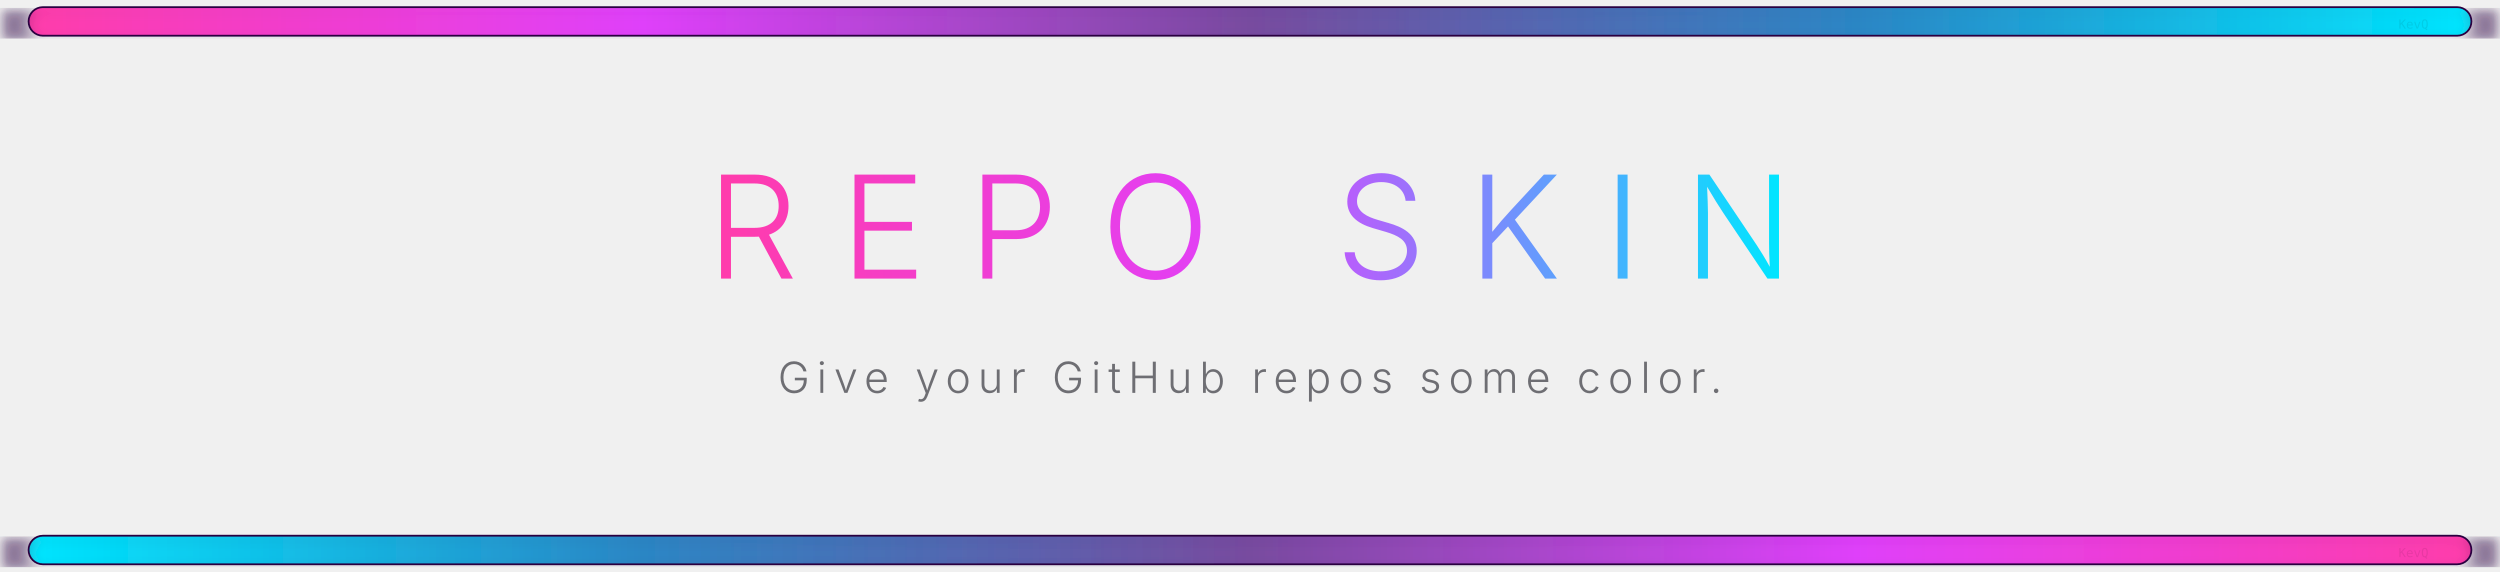
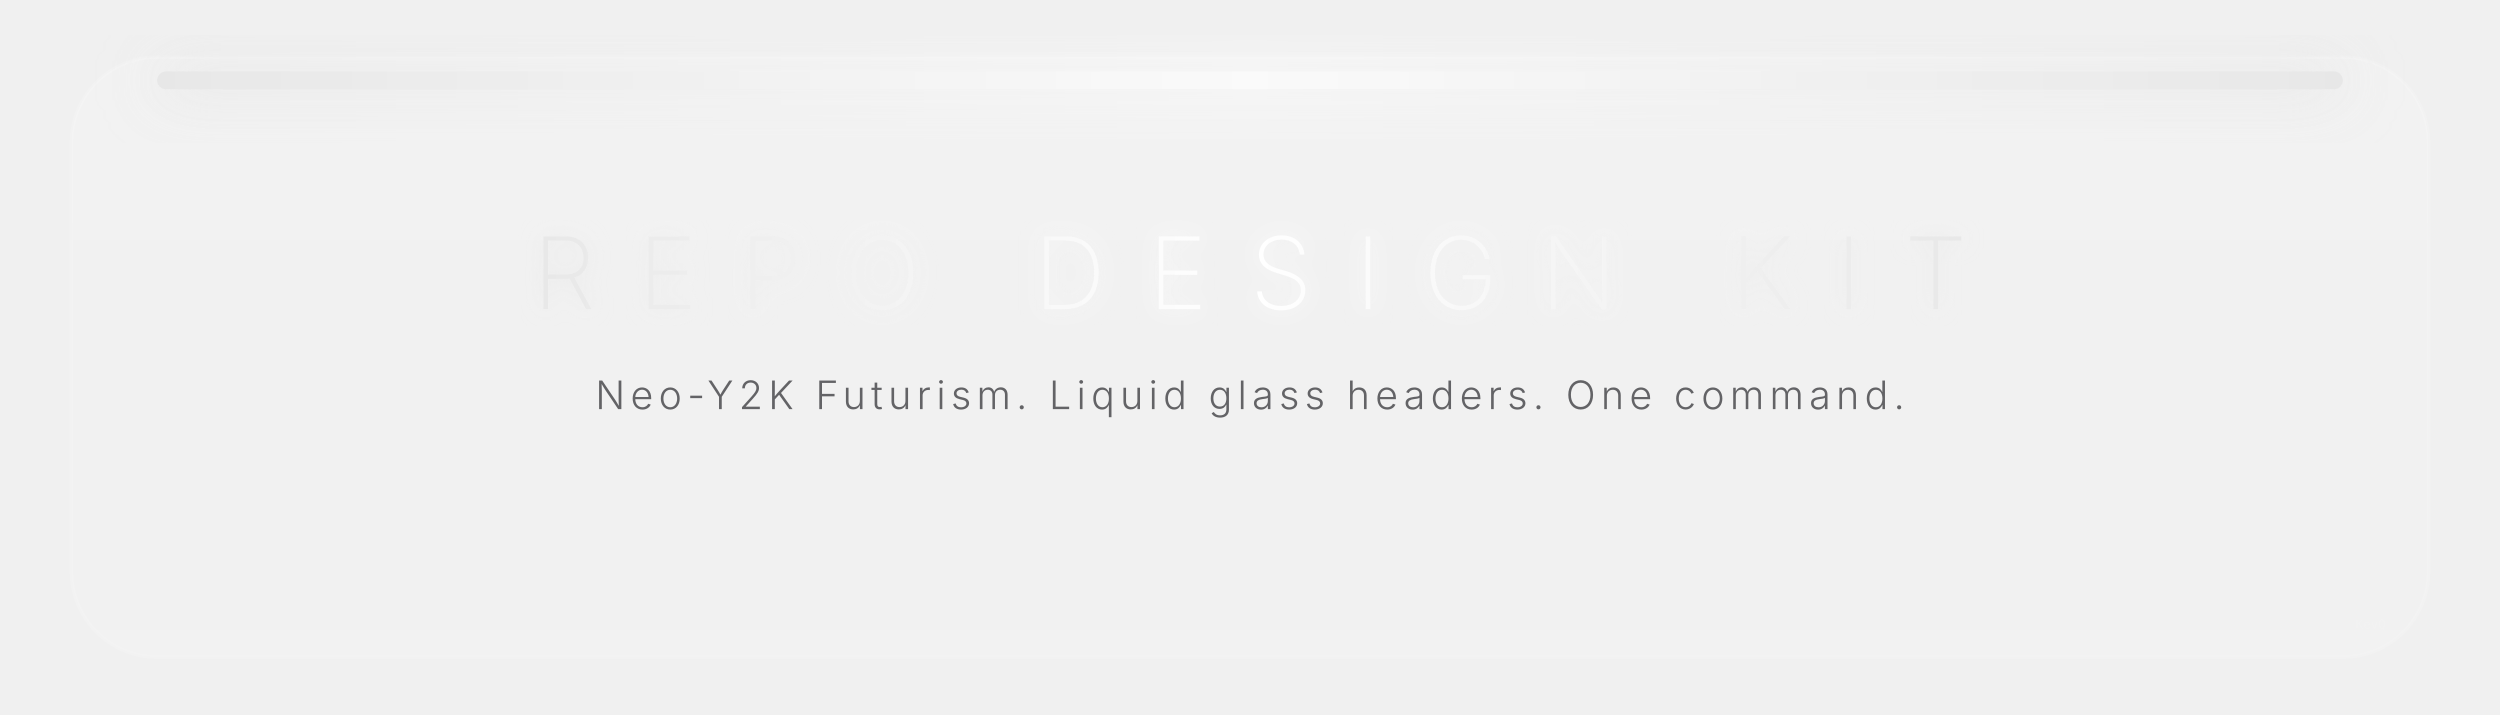
- <svg xmlns="http://www.w3.org/2000/svg" width="700" height="160" viewBox="0 0 700 160">
+ <svg xmlns="http://www.w3.org/2000/svg" width="700" height="200" viewBox="0 0 700 200">
  <defs>
-     <linearGradient id="topbar" x1="0%" y1="0%" x2="100%" y2="0%">
-       <stop offset="0%" stop-color="#FF3CAC" />
-       <stop offset="25%" stop-color="#E040FB" />
-       <stop offset="50%" stop-color="#784BA0" />
-       <stop offset="75%" stop-color="#2B86C5" />
-       <stop offset="100%" stop-color="#00E5FF" />
+     <linearGradient id="titleGrad" x1="0%" y1="0%" x2="100%" y2="0%">
+       <stop offset="0%" stop-color="#E8E8E8" />
+       <stop offset="50%" stop-color="#FFFFFF" />
+       <stop offset="100%" stop-color="#E8E8E8" />
    </linearGradient>
-     <linearGradient id="botbar" x1="100%" y1="0%" x2="0%" y2="0%">
-       <stop offset="0%" stop-color="#FF3CAC" />
-       <stop offset="25%" stop-color="#E040FB" />
-       <stop offset="50%" stop-color="#784BA0" />
-       <stop offset="75%" stop-color="#2B86C5" />
-       <stop offset="100%" stop-color="#00E5FF" />
+     <linearGradient id="lightBar" x1="0%" y1="0%" x2="100%" y2="0%">
+       <stop offset="0%" stop-color="#E0E0E0" />
+       <stop offset="50%" stop-color="#FFFFFF" />
+       <stop offset="100%" stop-color="#E0E0E0" />
    </linearGradient>
-     <linearGradient id="title" x1="0%" y1="0%" x2="100%" y2="0%">
-       <stop offset="0%" stop-color="#FF3CAC" />
-       <stop offset="50%" stop-color="#E040FB" />
-       <stop offset="100%" stop-color="#00E5FF" />
+     <filter id="glassFrost" x="-10%" y="-10%" width="120%" height="120%">
+       <feGaussianBlur in="SourceGraphic" stdDeviation="12" result="blur" />
+       <feFlood flood-color="rgba(255,255,255,0.04)" result="fill" />
+       <feComposite in="fill" in2="blur" operator="in" result="frosted" />
+       <feComposite in="frosted" in2="SourceGraphic" operator="over" />
+     </filter>
+     <filter id="lightGlow" x="-20%" y="-200%" width="140%" height="600%">
+       <feGaussianBlur stdDeviation="8" result="glow" />
+       <feMerge>
+         <feMergeNode in="glow" />
+         <feMergeNode in="glow" />
+         <feMergeNode in="SourceGraphic" />
+       </feMerge>
+     </filter>
+     <filter id="titleGlow" x="-5%" y="-20%" width="110%" height="140%">
+       <feGaussianBlur stdDeviation="3" result="glow" />
+       <feMerge>
+         <feMergeNode in="glow" />
+         <feMergeNode in="SourceGraphic" />
+       </feMerge>
+     </filter>
+     <linearGradient id="innerHighlight" x1="0%" y1="0%" x2="0%" y2="100%">
+       <stop offset="0%" stop-color="white" stop-opacity="0.08" />
+       <stop offset="50%" stop-color="white" stop-opacity="0.01" />
+       <stop offset="100%" stop-color="white" stop-opacity="0.04" />
    </linearGradient>
-     <filter id="innershadow">
-       <feComponentTransfer in="SourceAlpha">
-         <feFuncA type="table" tableValues="1 0" />
-       </feComponentTransfer>
-       <feGaussianBlur stdDeviation="2" />
-       <feOffset dx="0" dy="1" result="shadow" />
-       <feFlood flood-color="#2A0040" flood-opacity="0.5" />
-       <feComposite in2="shadow" operator="in" />
-       <feComposite in2="SourceGraphic" operator="over" />
-     </filter>
  </defs>
-   <rect x="8" y="2" width="684" height="8" rx="4" ry="4" fill="url(#topbar)" filter="url(#innershadow)" stroke="#2A0040" stroke-width="0.5" />
-   <text x="680" y="8" font-family="monospace" font-size="3.5" fill="#000000" opacity="0.08" text-anchor="end">KevQ</text>
-   <text x="350" y="78" font-family="'SF Pro Display', 'Inter', 'Helvetica Neue', 'Segoe UI', sans-serif" font-size="40" font-weight="300" fill="url(#title)" text-anchor="middle" letter-spacing="12">REPO SKIN</text>
-   <text x="350" y="110" font-family="'SF Pro Text', 'Inter', 'Helvetica Neue', sans-serif" font-size="12" font-weight="300" fill="#6E6E73" text-anchor="middle" letter-spacing="2">Give your GitHub repos some color.</text>
-   <rect x="8" y="150" width="684" height="8" rx="4" ry="4" fill="url(#botbar)" filter="url(#innershadow)" stroke="#2A0040" stroke-width="0.5" />
-   <text x="680" y="156" font-family="monospace" font-size="3.5" fill="#000000" opacity="0.08" text-anchor="end">KevQ</text>
+   <rect x="20" y="16" width="660" height="168" rx="24" ry="24" fill="rgba(255,255,255,0.04)" stroke="rgba(255,255,255,0.12)" stroke-width="1" />
+   <rect x="20" y="16" width="660" height="168" rx="24" ry="24" fill="url(#innerHighlight)" />
+   <rect x="44" y="20" width="612" height="5" rx="2.5" ry="2.5" fill="url(#lightBar)" opacity="0.6" filter="url(#lightGlow)" />
+   <text x="350.0" y="86.56" font-family="'SF Pro Display', 'Inter', 'Helvetica Neue', 'Segoe UI', sans-serif" font-size="28" font-weight="200" fill="url(#titleGrad)" text-anchor="middle" letter-spacing="12" filter="url(#titleGlow)">REPO DESIGN KIT</text>
+   <text x="350.0" y="114.56" font-family="'SF Pro Text', 'Inter', 'Helvetica Neue', sans-serif" font-size="11" font-weight="300" fill="#636366" text-anchor="middle" letter-spacing="1.5">Neo-Y2K Futurism. Liquid glass headers. One command.</text>
+   <text x="668" y="176" font-family="monospace" font-size="3.5" fill="#FFFFFF" opacity="0.08" text-anchor="end">KevQ</text>
</svg>
